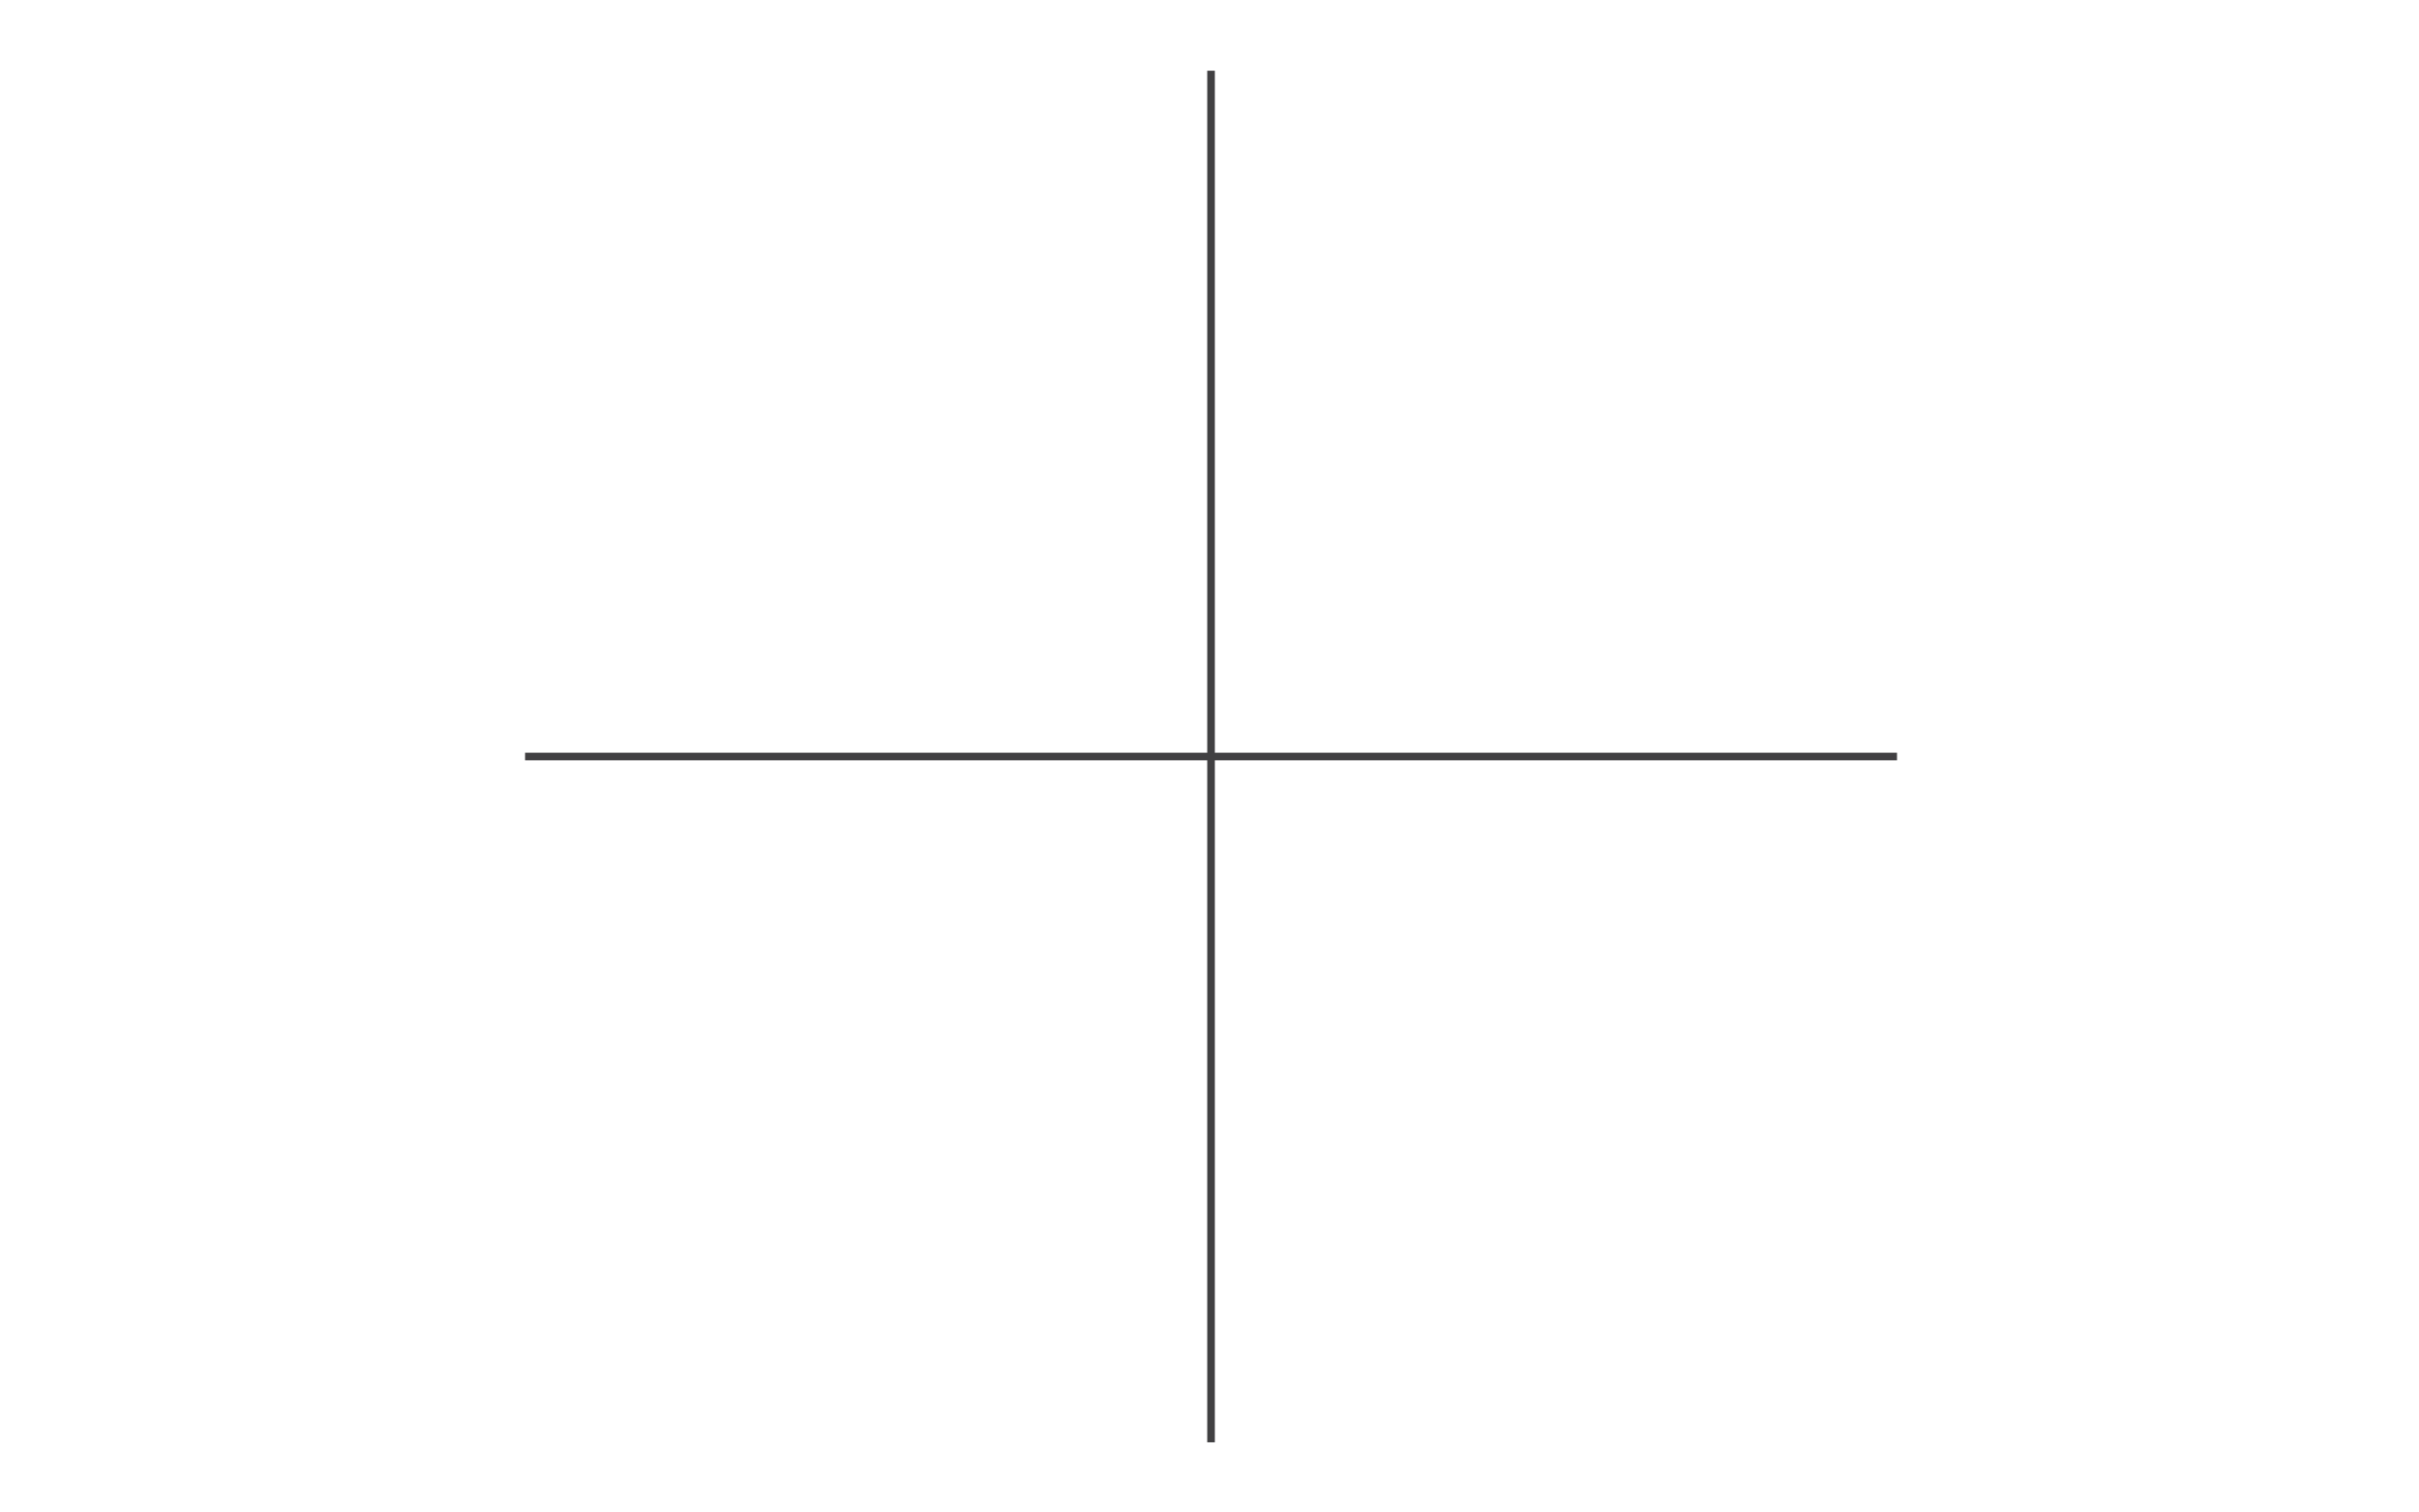
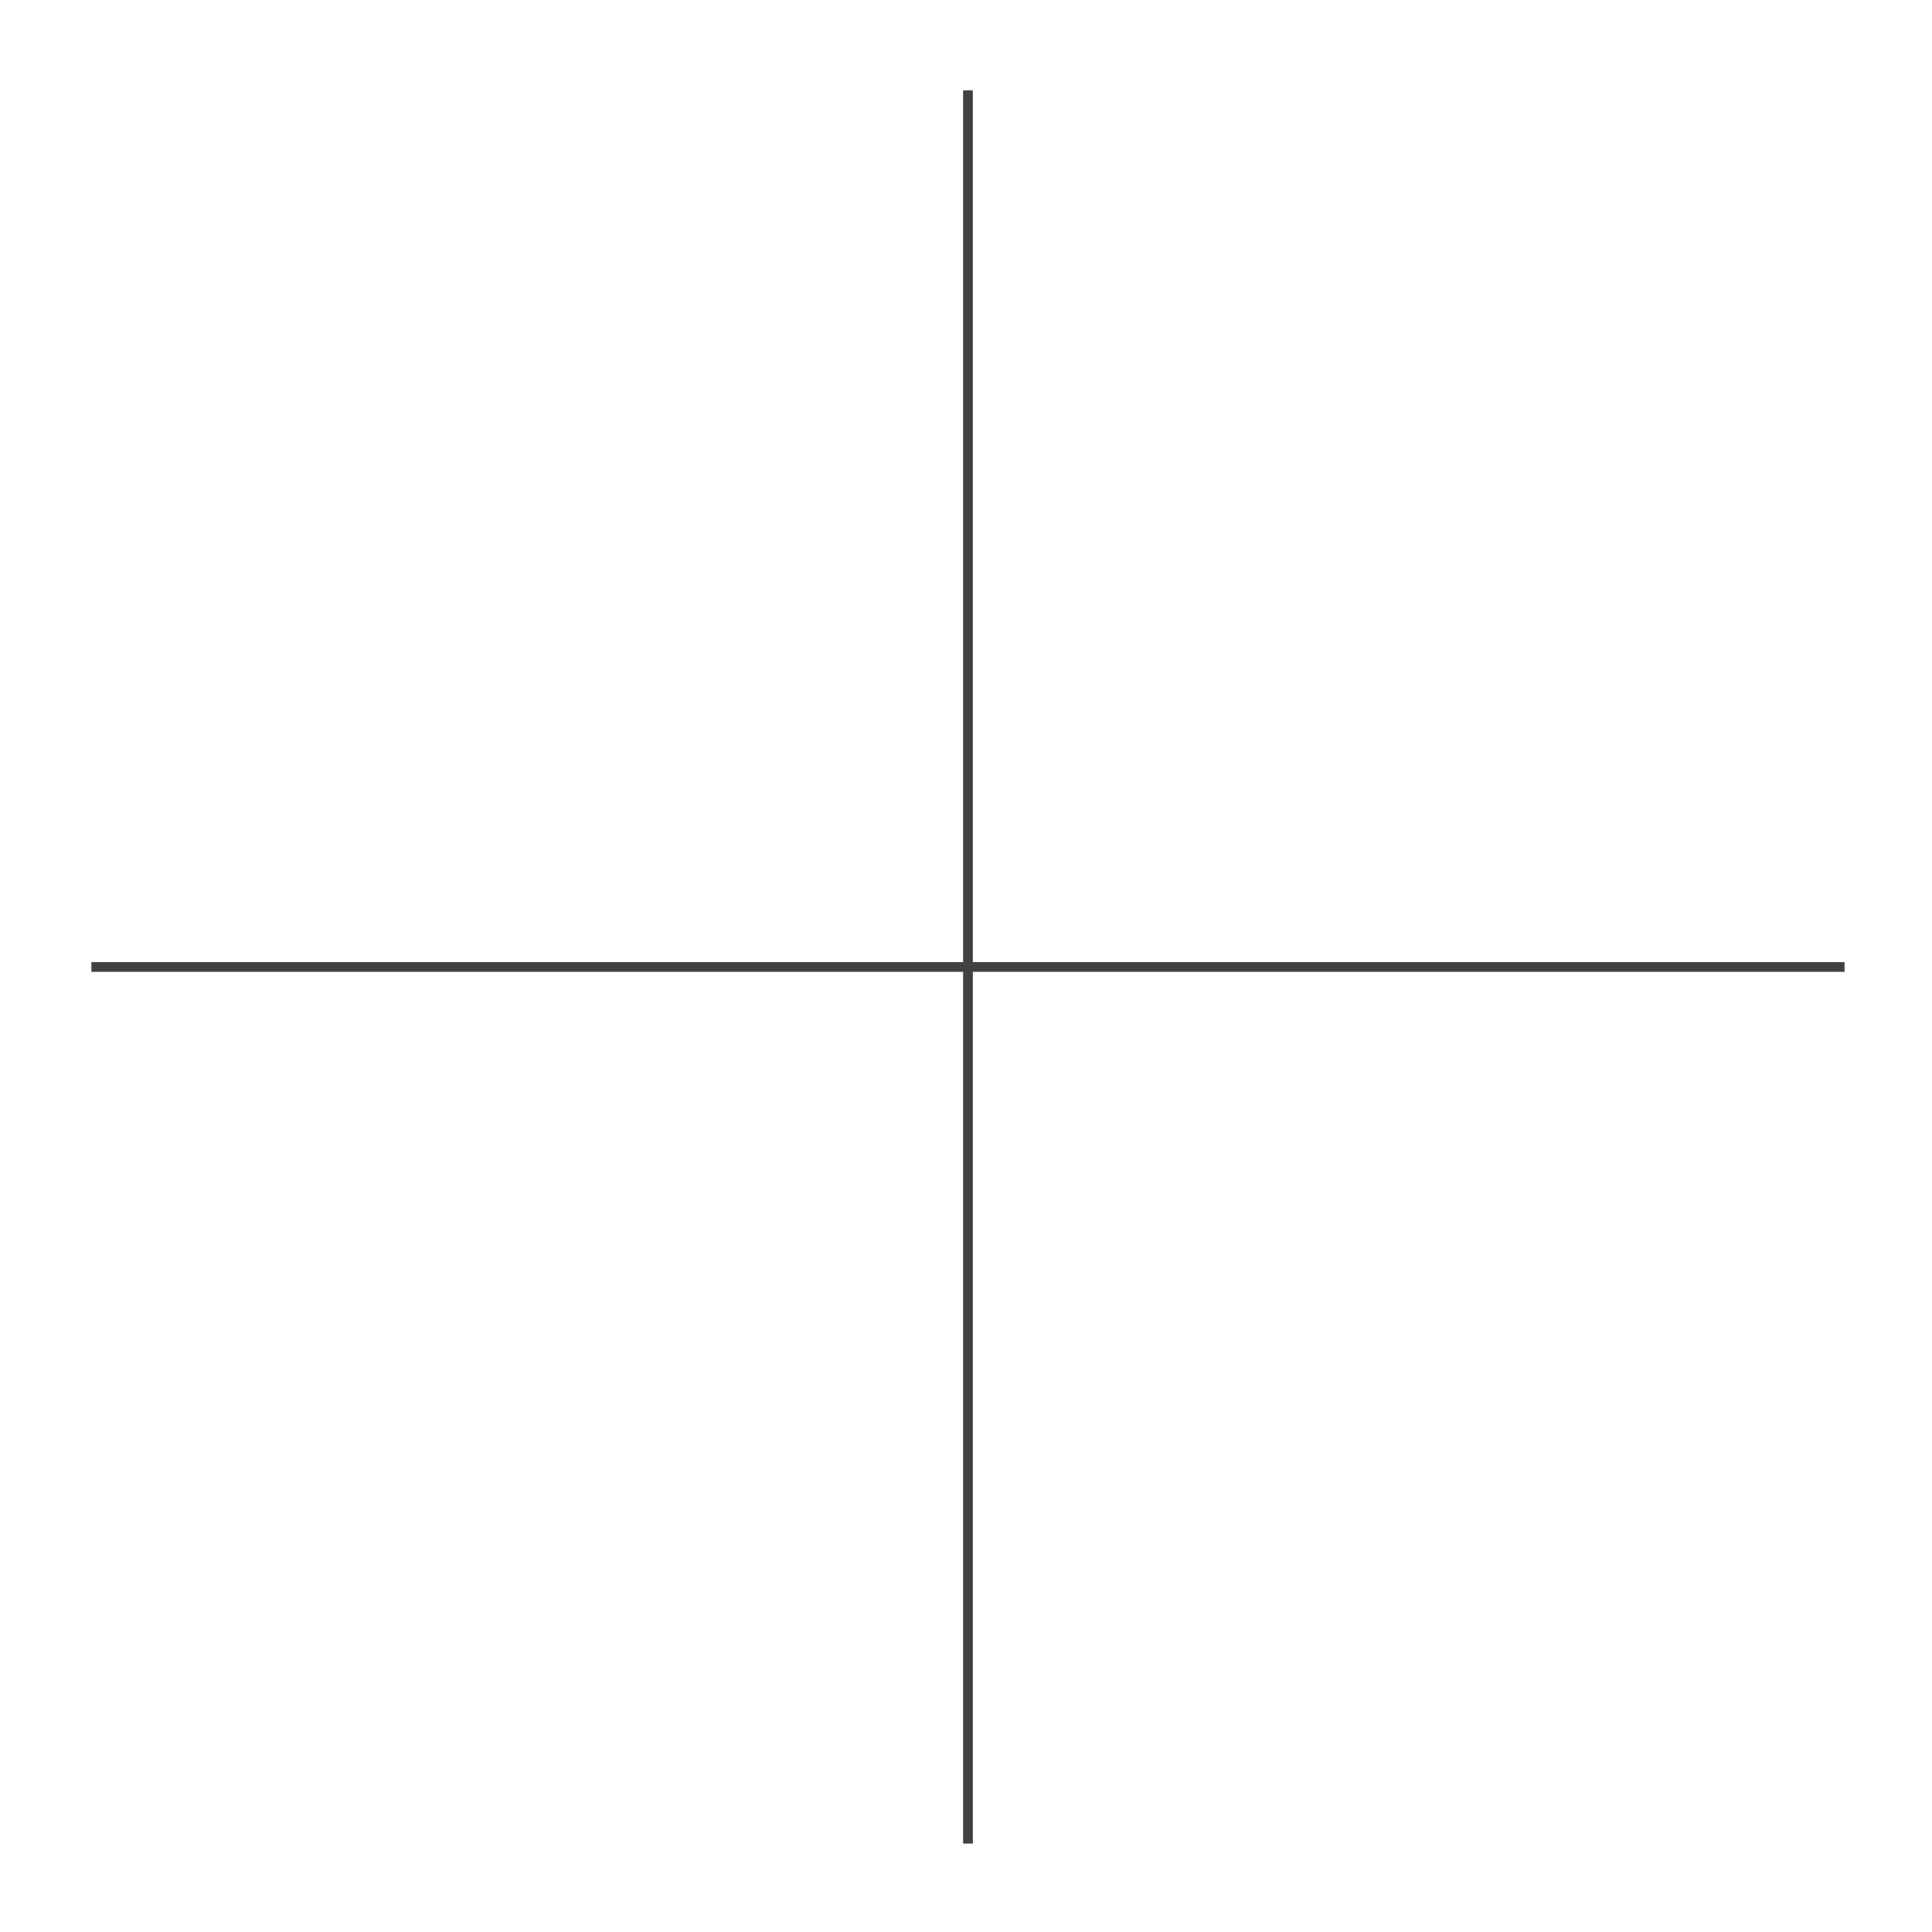
- <svg xmlns="http://www.w3.org/2000/svg" id="Layer_1" data-name="Layer 1" viewBox="0 0 800 500">
+ <svg xmlns="http://www.w3.org/2000/svg" id="Layer_1" data-name="Layer 1" viewBox="0 0 500 500">
  <defs>
    <style>.cls-1{fill:none;stroke:#414042;stroke-miterlimit:10;stroke-width:2.52px;}</style>
  </defs>
-   <line class="cls-1" x1="400.51" y1="23.39" x2="400.51" y2="477.11" />
-   <line class="cls-1" x1="627.37" y1="250.25" x2="173.65" y2="250.25" />
+   <line class="cls-1" x1="250.51" y1="23.39" x2="250.51" y2="477.11" />
+   <line class="cls-1" x1="477.37" y1="250.25" x2="23.65" y2="250.25" />
</svg>
